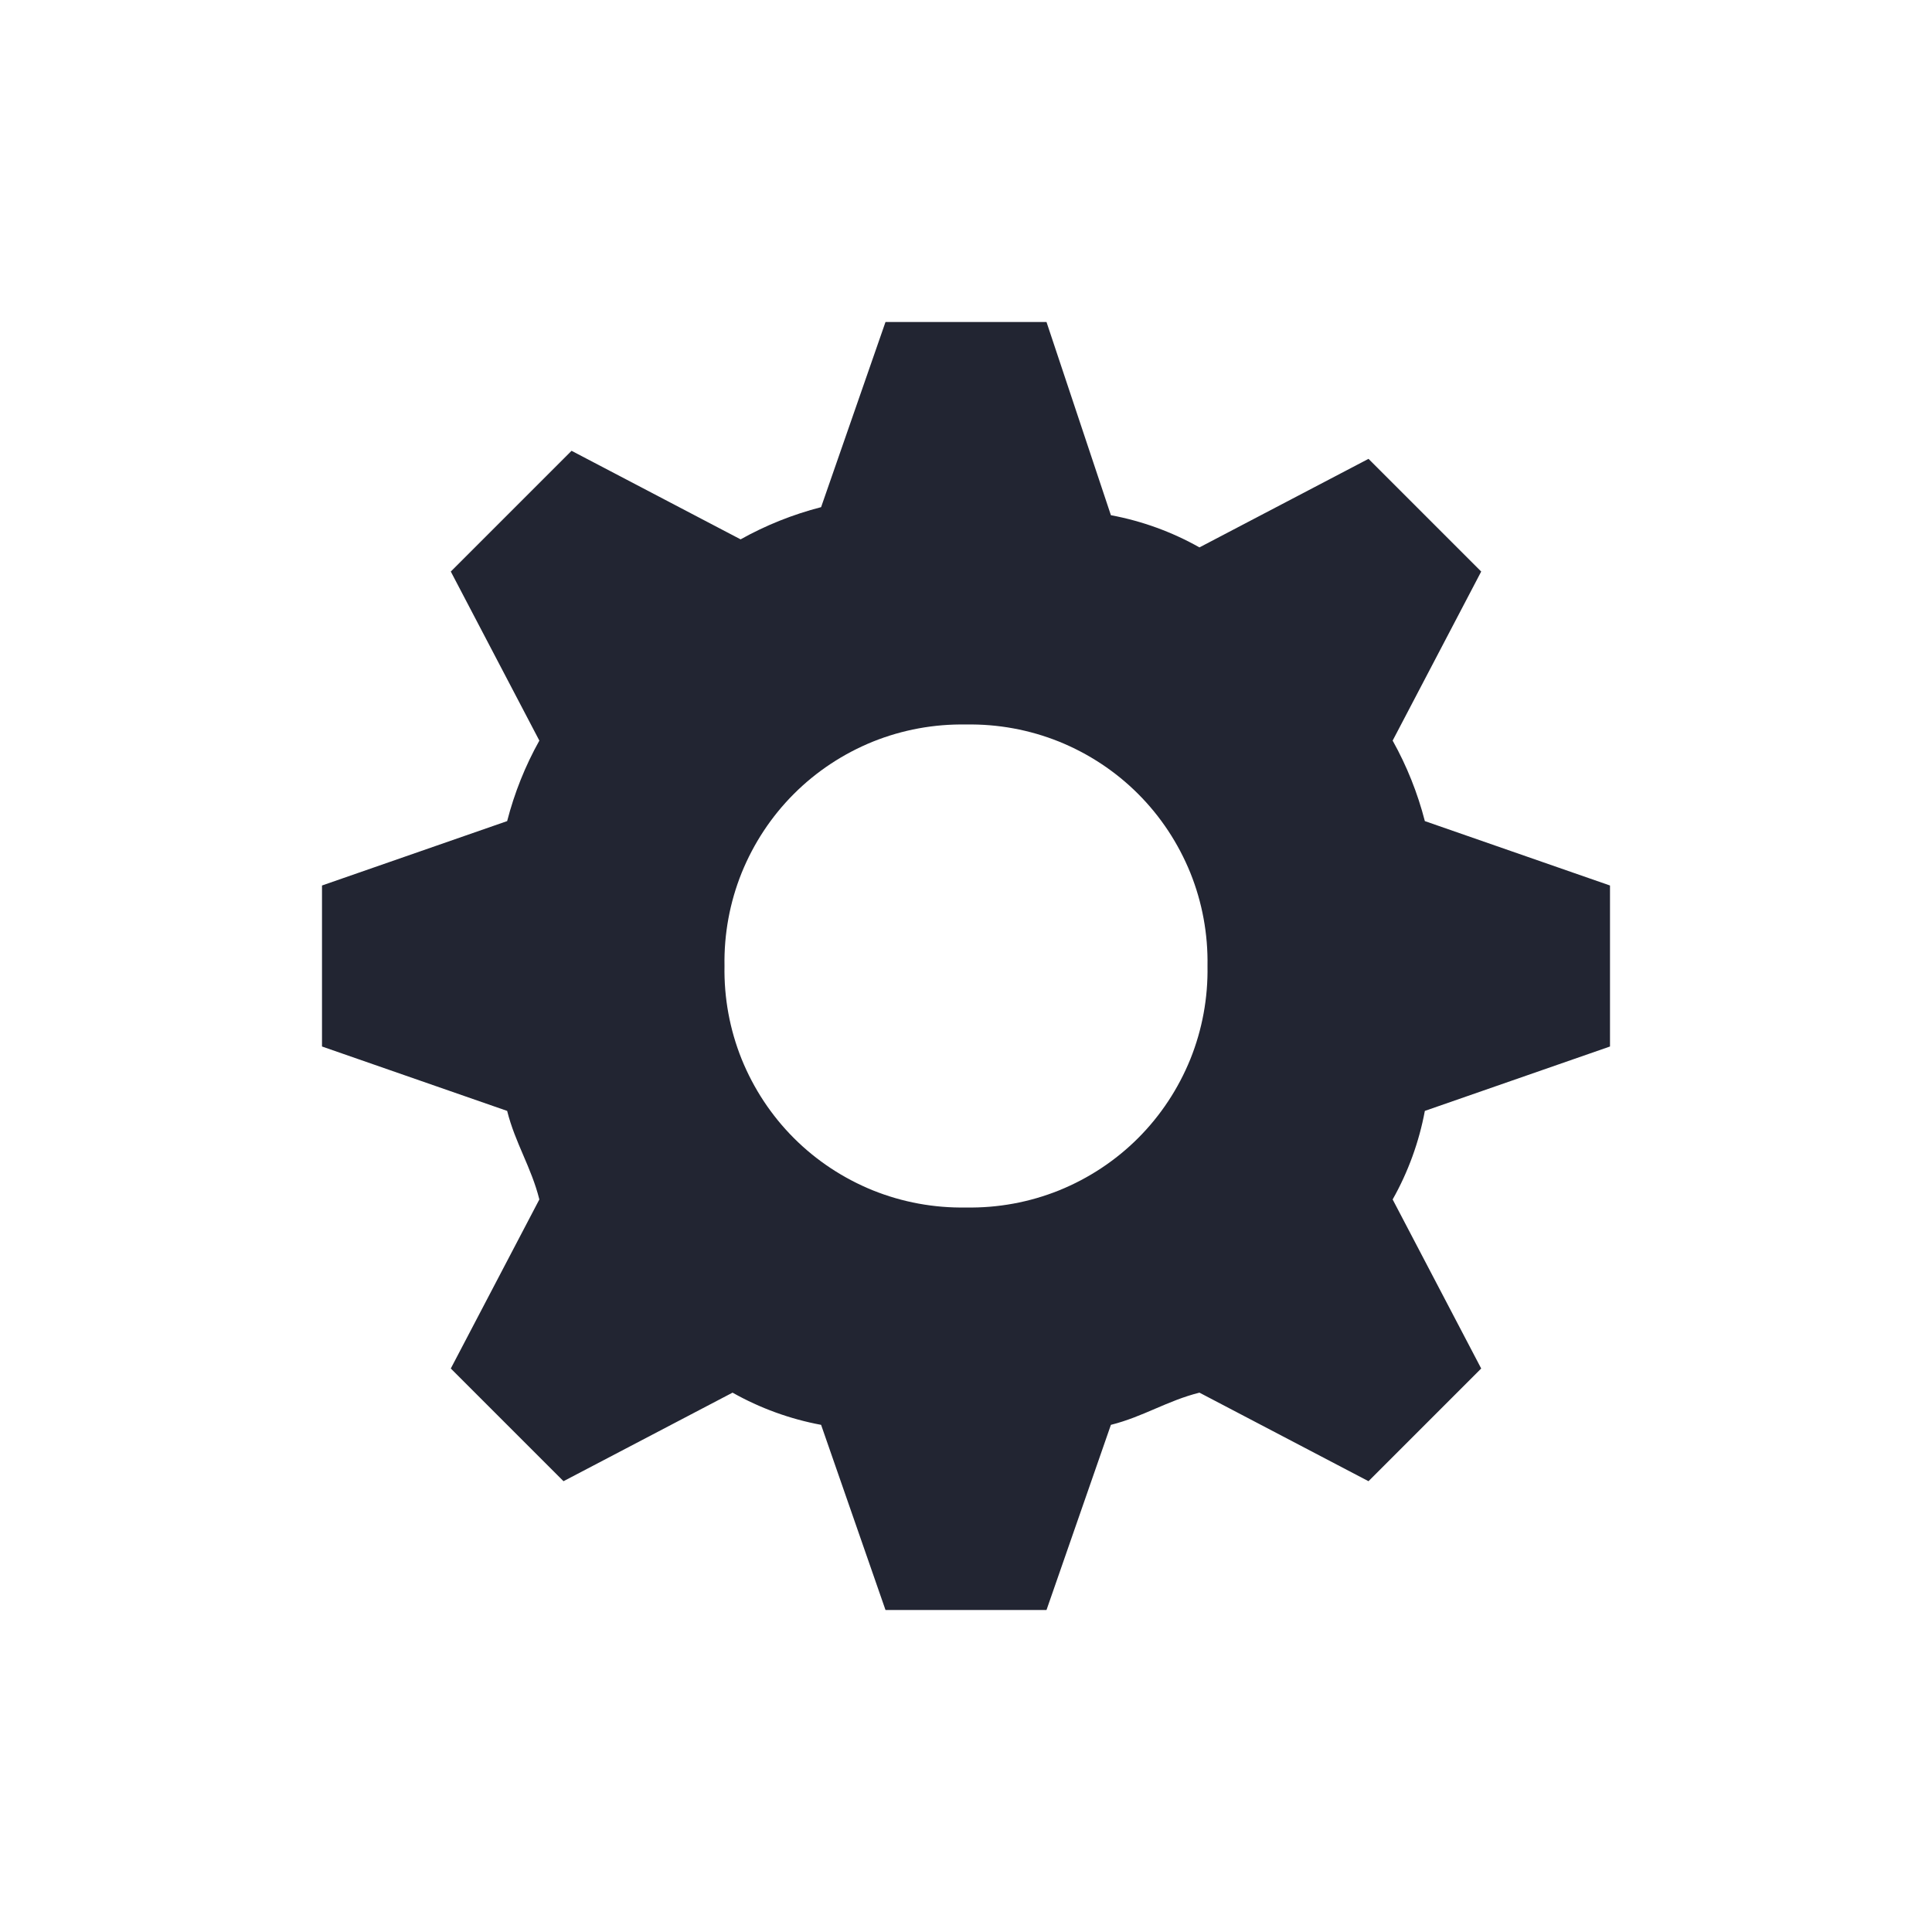
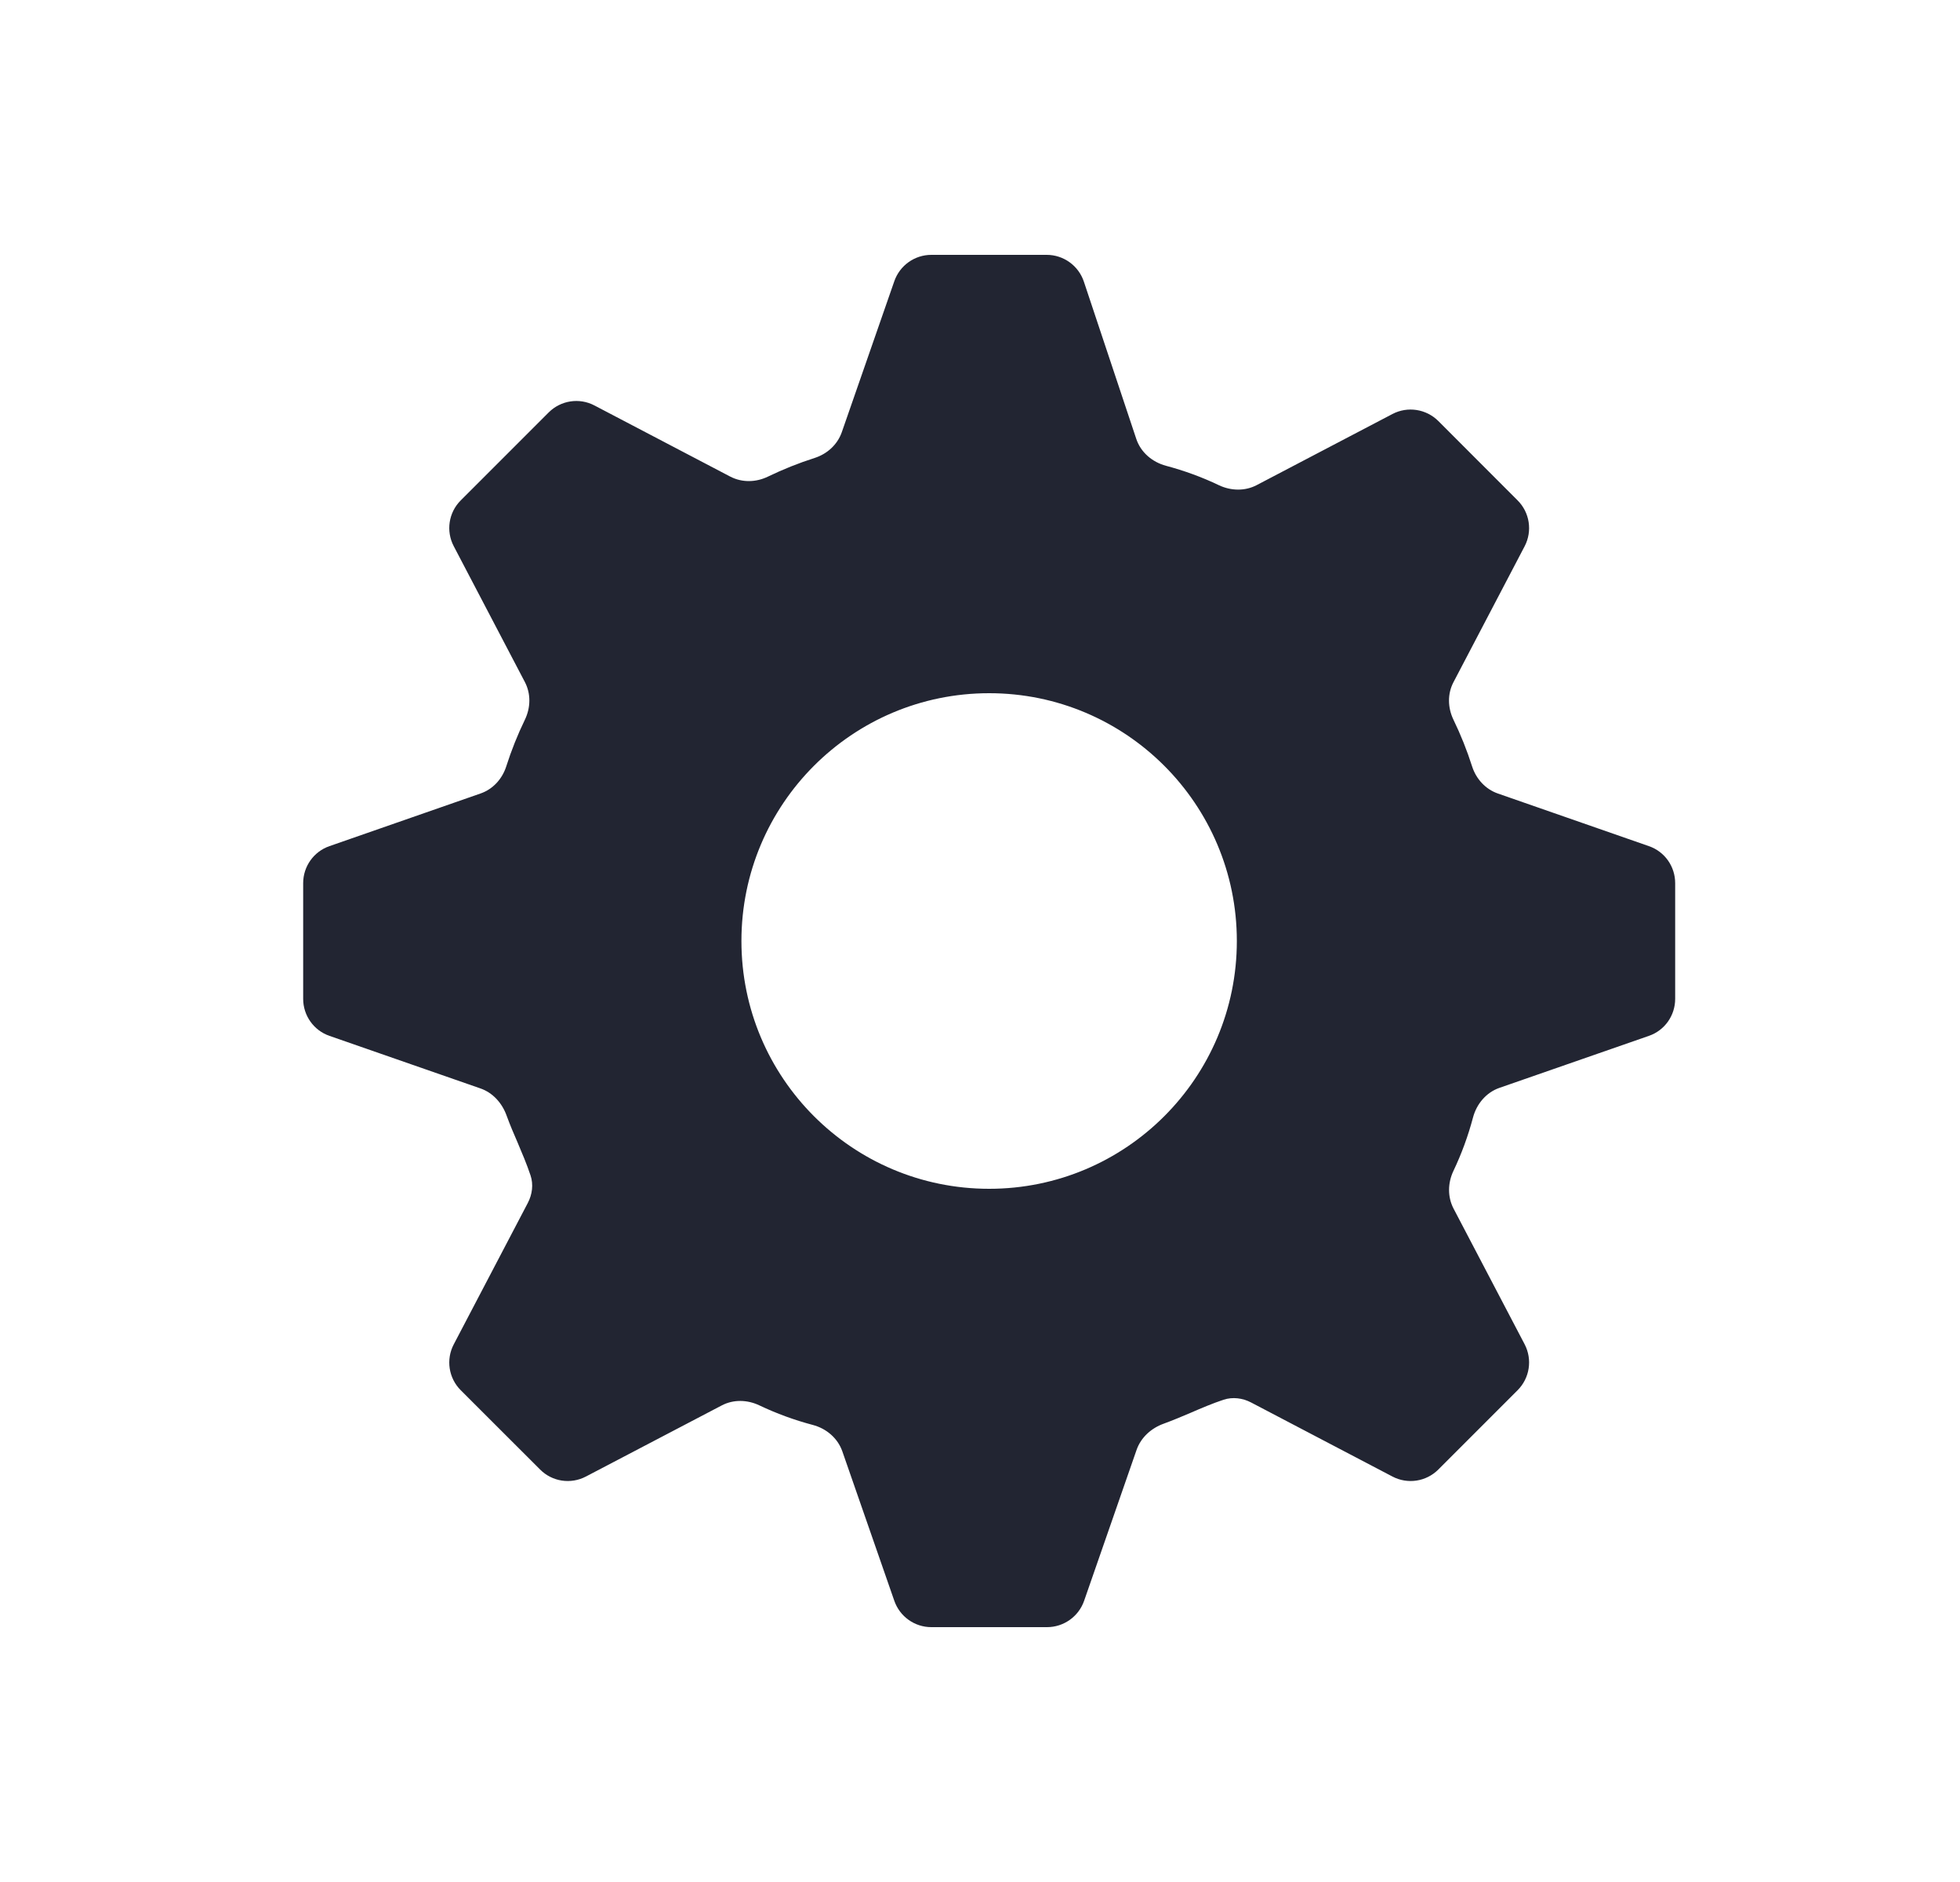
- <svg xmlns="http://www.w3.org/2000/svg" width="24" height="24" viewBox="0 0 24 24" fill="none">
-   <path d="M17.3 9.2L18.4 7.1L17 5.7L14.9 6.8C14.558 6.607 14.186 6.472 13.8 6.4L13 4H11L10.2 6.3C9.851 6.39 9.515 6.524 9.2 6.7L7.1 5.6L5.6 7.1L6.7 9.2C6.524 9.515 6.39 9.851 6.3 10.2L4 11V13L6.3 13.8C6.4 14.2 6.6 14.5 6.7 14.9L5.6 17L7 18.4L9.1 17.3C9.442 17.493 9.814 17.628 10.2 17.7L11 20H13L13.8 17.7C14.2 17.6 14.5 17.4 14.9 17.3L17 18.4L18.4 17L17.3 14.9C17.493 14.558 17.628 14.186 17.7 13.8L20 13V11L17.7 10.2C17.61 9.851 17.476 9.515 17.3 9.2ZM12 15C11.604 15.007 11.211 14.935 10.843 14.787C10.476 14.638 10.142 14.418 9.862 14.138C9.582 13.858 9.362 13.524 9.213 13.157C9.065 12.789 8.993 12.396 9 12C8.993 11.604 9.065 11.211 9.213 10.843C9.362 10.476 9.582 10.142 9.862 9.862C10.142 9.582 10.476 9.362 10.843 9.213C11.211 9.065 11.604 8.993 12 9C12.396 8.993 12.789 9.065 13.157 9.213C13.524 9.362 13.858 9.582 14.138 9.862C14.418 10.142 14.638 10.476 14.787 10.843C14.935 11.211 15.007 11.604 15 12C15.007 12.396 14.935 12.789 14.787 13.157C14.638 13.524 14.418 13.858 14.138 14.138C13.858 14.418 13.524 14.638 13.157 14.787C12.789 14.935 12.396 15.007 12 15Z" fill="#222532" />
+ <svg xmlns="http://www.w3.org/2000/svg" width="25" height="24" viewBox="0 0 25 24" fill="none">
+   <path fill-rule="evenodd" clip-rule="evenodd" d="M18.54 8.698C18.461 8.847 18.465 9.025 18.539 9.178C18.632 9.37 18.712 9.57 18.777 9.774C18.828 9.933 18.947 10.064 19.105 10.119L21.031 10.79C21.233 10.859 21.367 11.049 21.367 11.262V12.738C21.367 12.951 21.233 13.141 21.031 13.21L19.125 13.873C18.956 13.932 18.834 14.078 18.788 14.252C18.726 14.485 18.643 14.713 18.539 14.931C18.466 15.084 18.462 15.262 18.54 15.412L19.447 17.143C19.548 17.337 19.512 17.574 19.357 17.729L18.346 18.74C18.191 18.895 17.954 18.931 17.76 18.829L15.958 17.885C15.849 17.828 15.723 17.812 15.606 17.85C15.46 17.899 15.324 17.957 15.188 18.016C15.075 18.064 14.962 18.112 14.844 18.155C14.685 18.212 14.553 18.33 14.497 18.49L13.828 20.414C13.758 20.615 13.568 20.75 13.355 20.75H11.879C11.666 20.75 11.477 20.615 11.407 20.414L10.744 18.508C10.685 18.339 10.539 18.216 10.366 18.171C10.132 18.109 9.905 18.026 9.686 17.922C9.533 17.849 9.355 17.844 9.205 17.923L7.474 18.829C7.28 18.931 7.043 18.895 6.889 18.74L5.877 17.729C5.722 17.574 5.686 17.337 5.788 17.143L6.732 15.341C6.789 15.232 6.806 15.105 6.767 14.989C6.718 14.843 6.66 14.707 6.602 14.57C6.553 14.458 6.505 14.345 6.462 14.227C6.405 14.068 6.287 13.935 6.128 13.88L4.203 13.21C4.002 13.141 3.867 12.951 3.867 12.738V11.262C3.867 11.049 4.002 10.859 4.203 10.79L6.129 10.119C6.288 10.064 6.406 9.933 6.457 9.774C6.522 9.57 6.602 9.37 6.695 9.178C6.769 9.025 6.773 8.847 6.695 8.698L5.788 6.966C5.686 6.773 5.722 6.535 5.877 6.381L6.998 5.26C7.153 5.105 7.39 5.069 7.583 5.171L9.315 6.078C9.465 6.156 9.643 6.152 9.795 6.078C9.988 5.985 10.187 5.905 10.391 5.84C10.55 5.789 10.681 5.671 10.737 5.512L11.407 3.586C11.477 3.385 11.666 3.25 11.879 3.25H13.351C13.566 3.25 13.757 3.388 13.825 3.592L14.493 5.596C14.55 5.768 14.697 5.893 14.873 5.94C15.105 6.002 15.331 6.084 15.548 6.188C15.701 6.26 15.88 6.265 16.03 6.186L17.76 5.28C17.954 5.178 18.191 5.215 18.346 5.369L19.357 6.381C19.512 6.535 19.548 6.773 19.447 6.966L18.54 8.698ZM12.617 15.16C14.361 15.16 15.776 13.745 15.776 12C15.776 10.255 14.361 8.84 12.617 8.84C10.871 8.84 9.457 10.255 9.457 12C9.457 13.745 10.871 15.16 12.617 15.16Z" fill="#222532" />
</svg>
